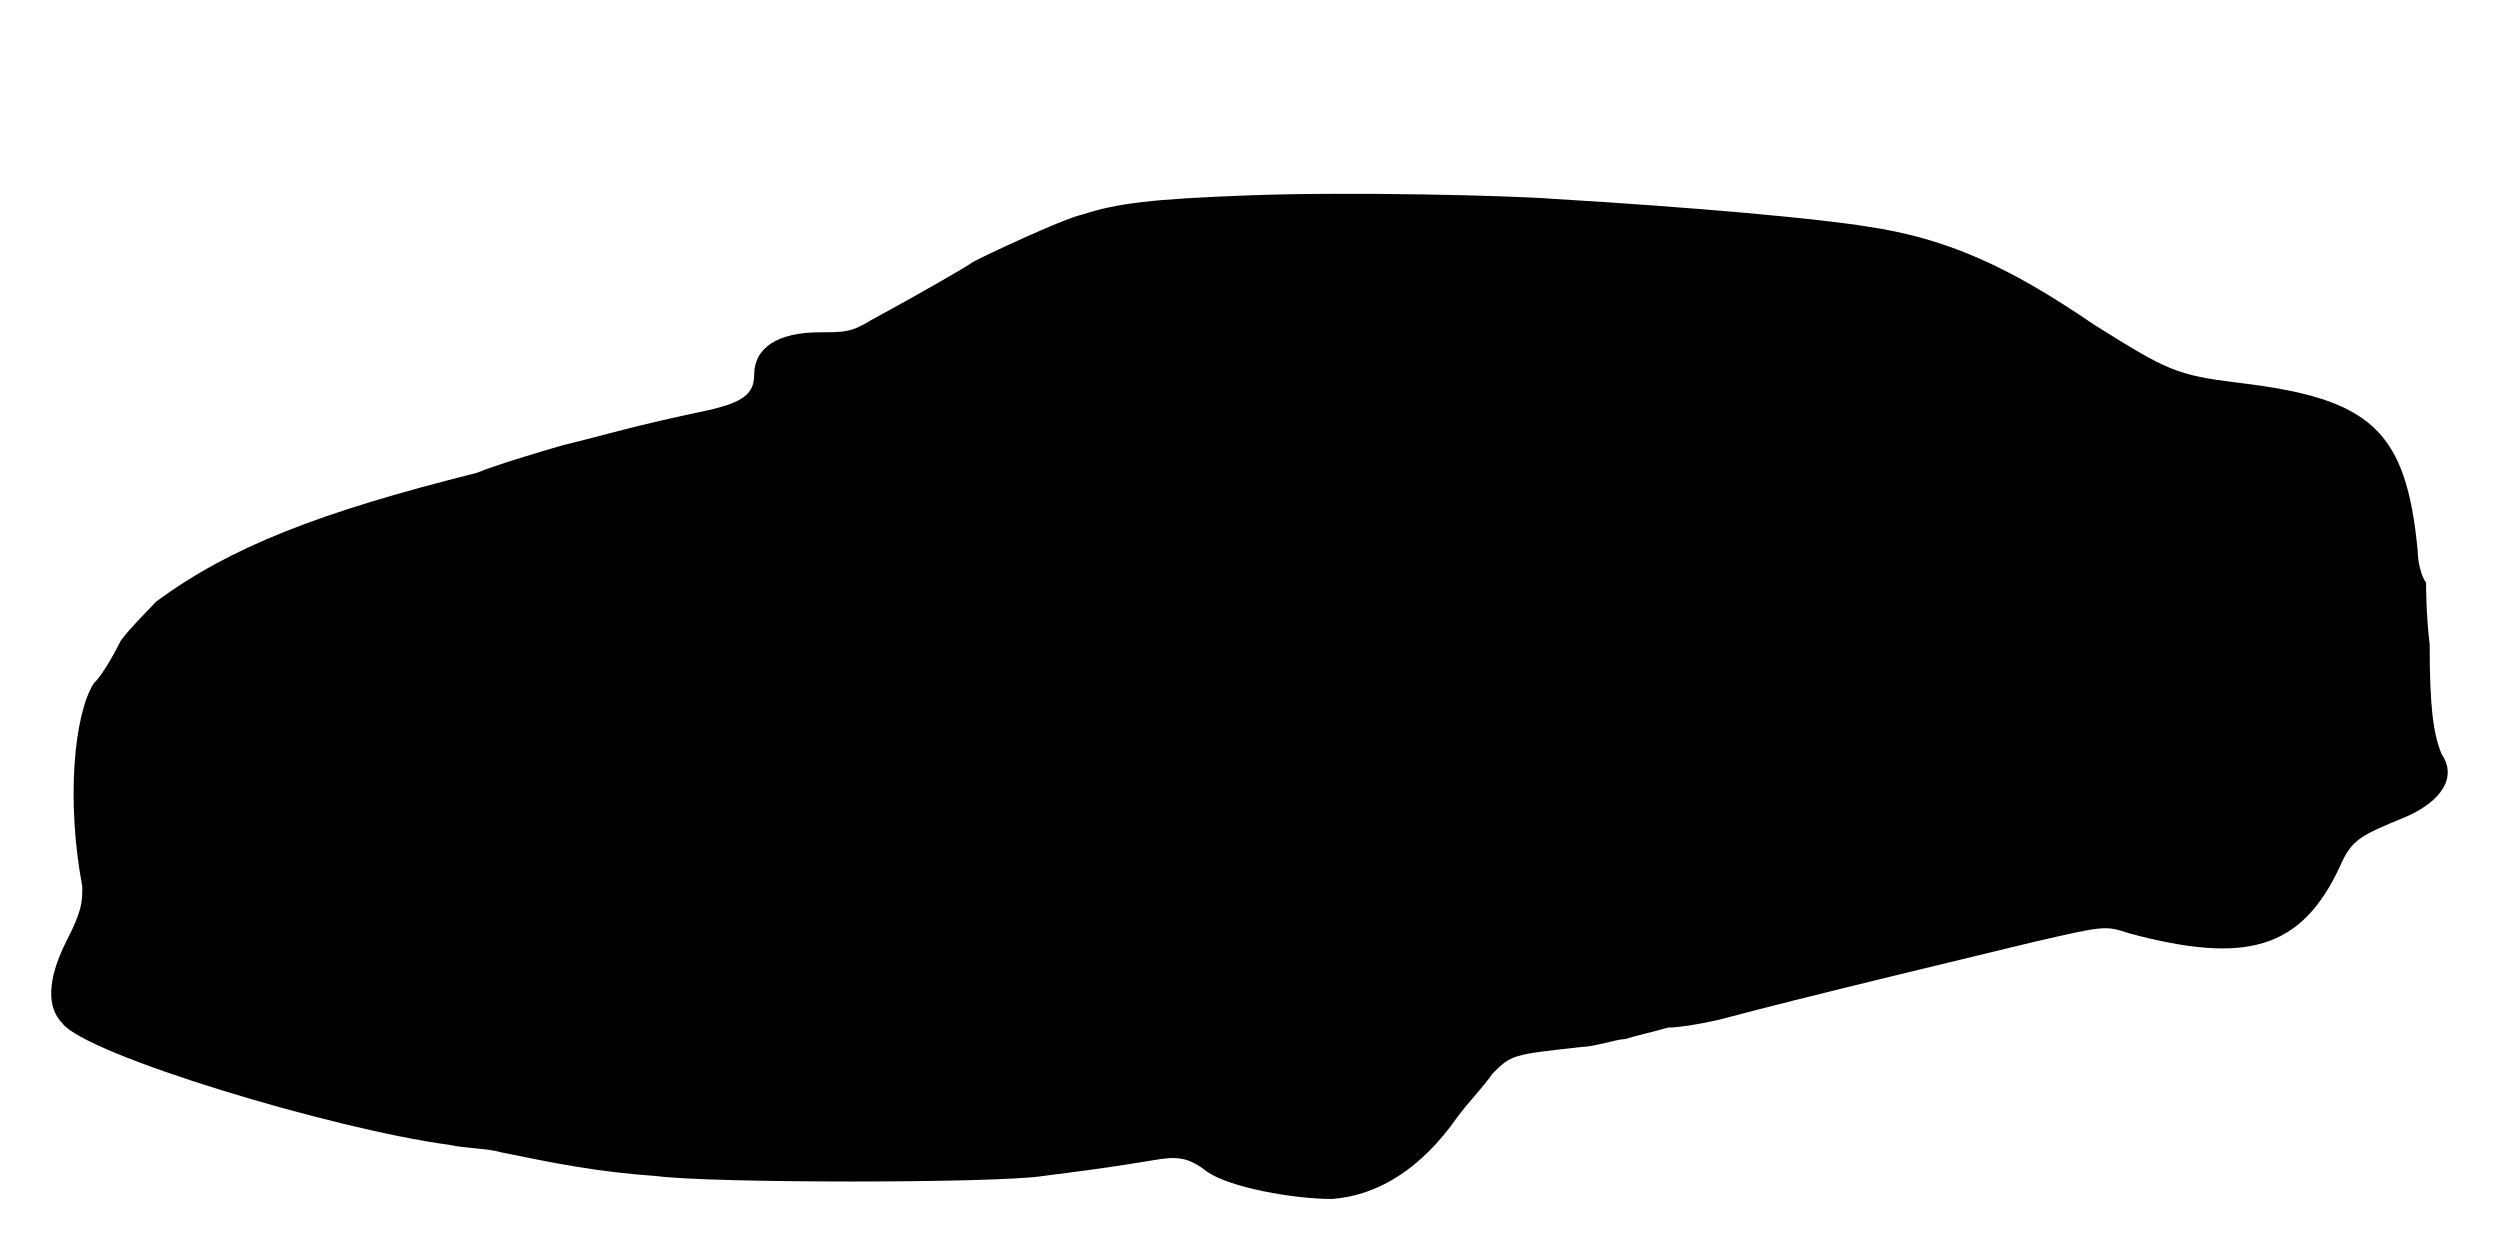
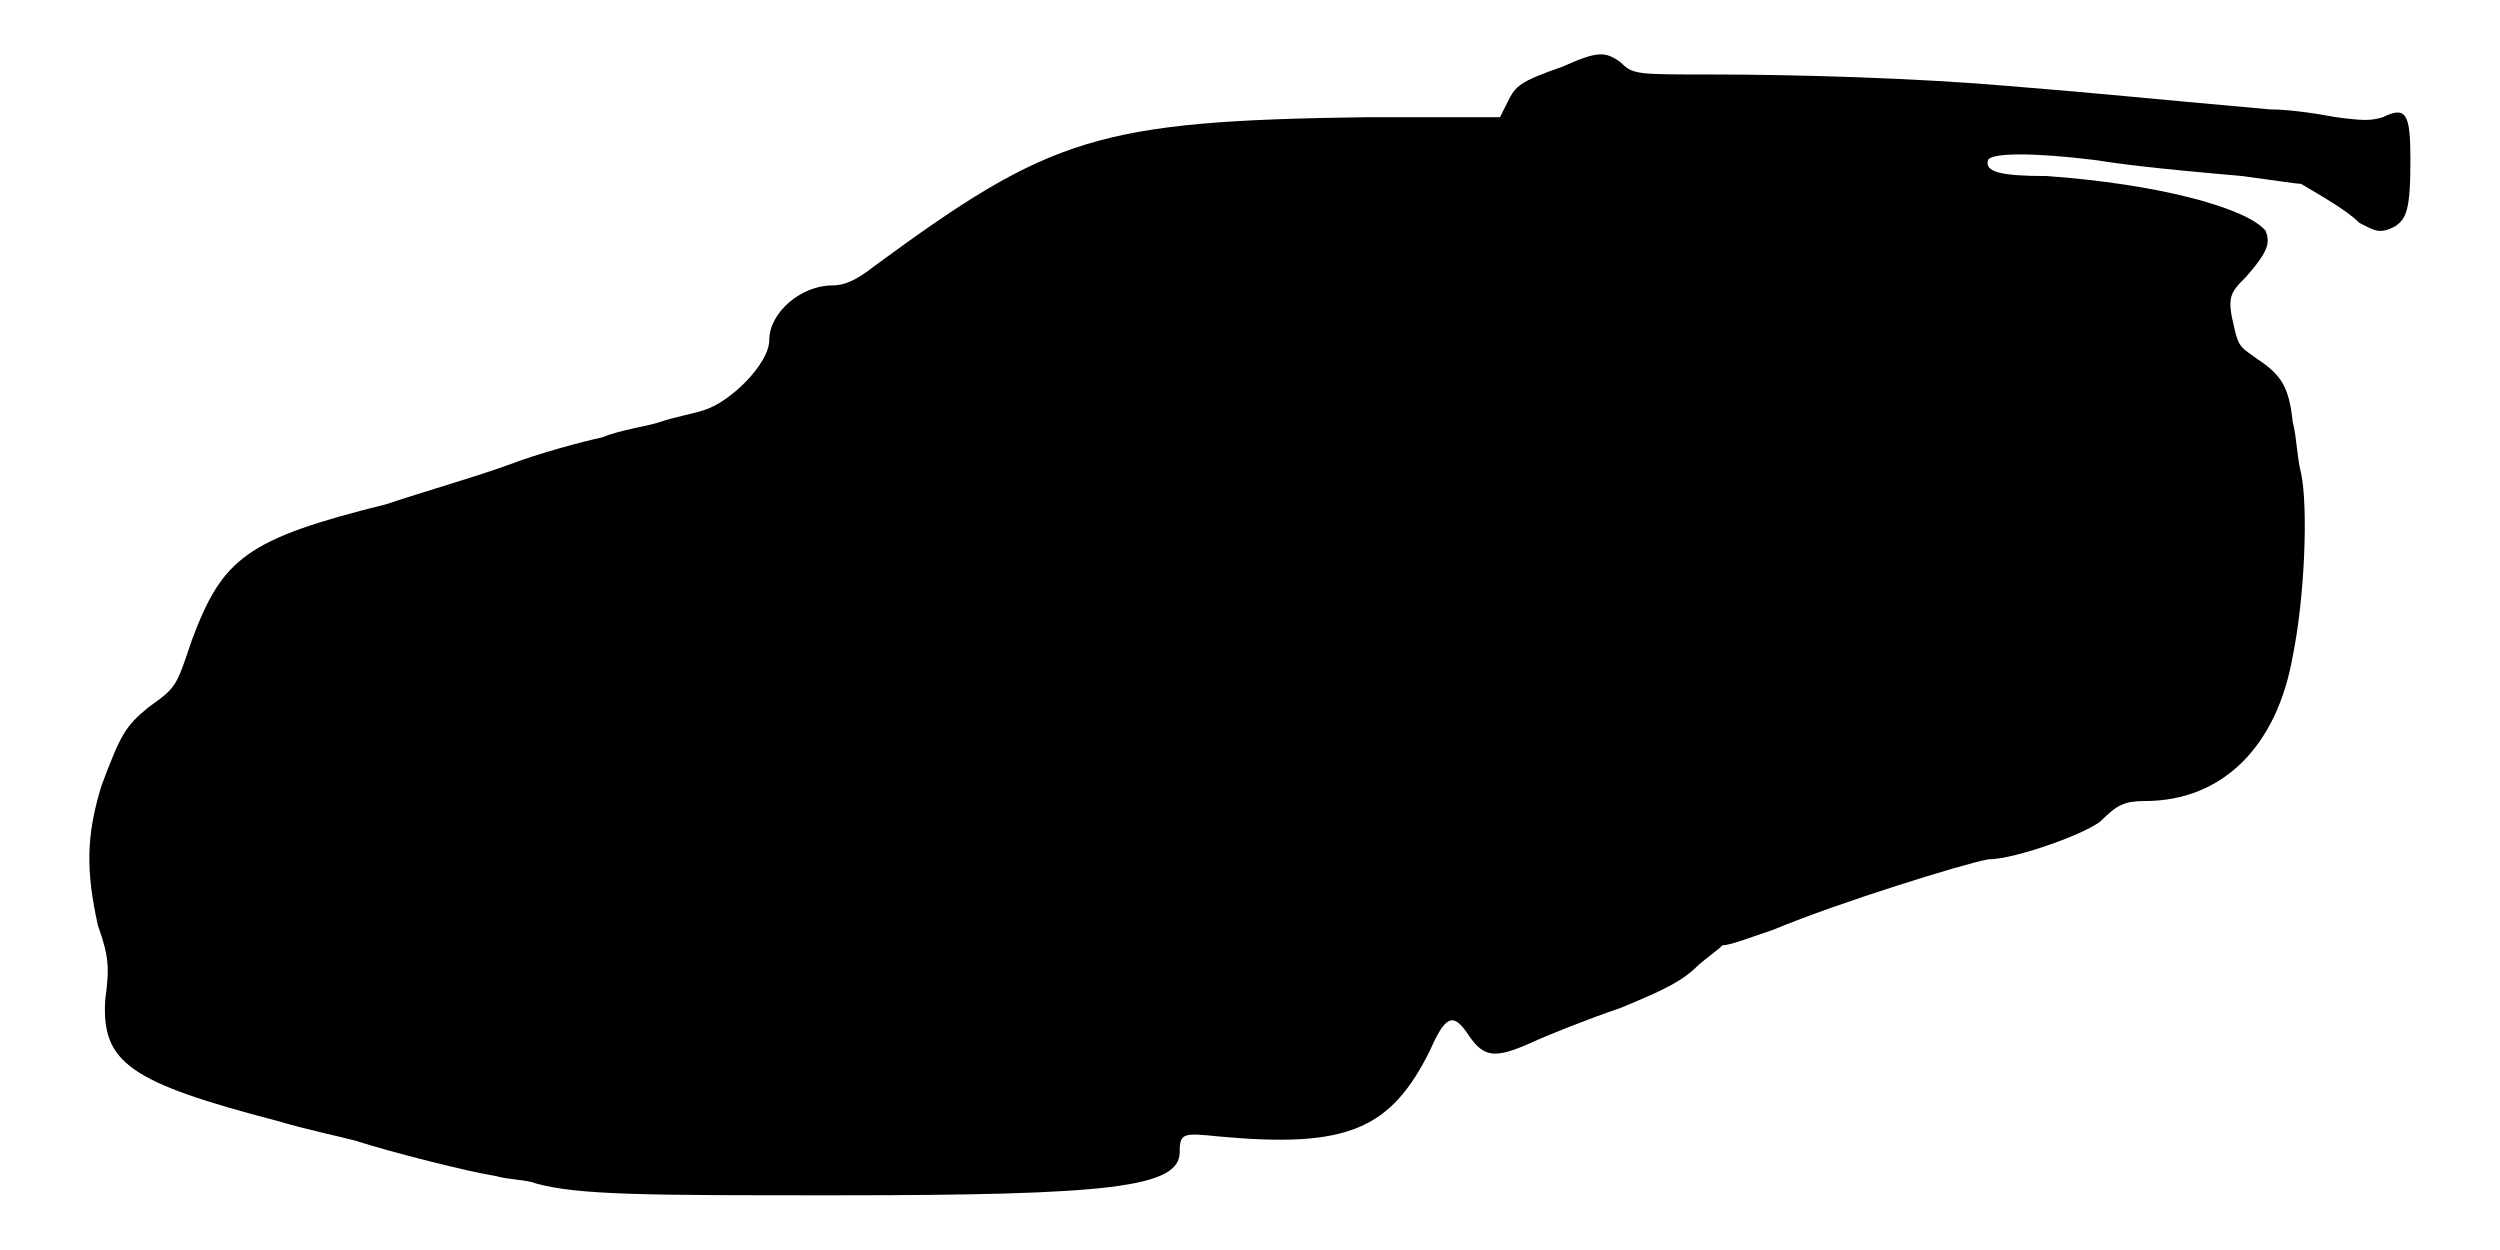
<svg xmlns="http://www.w3.org/2000/svg" viewBox="0 0 48 24">
-   <path d="M24 3.75c-1.88.07-2.55.15-3.22.37-.38.08-1.96.83-2.1.91-.08.07-1.13.67-1.96 1.12-.37.23-.52.23-.97.23-.83 0-1.27.3-1.27.82 0 .37-.23.53-.9.68-1.43.3-1.88.45-2.78.67-.52.15-1.28.38-1.65.53-3 .75-4.73 1.42-6.15 2.47-.22.23-.52.53-.68.75-.15.3-.37.68-.52.82-.38.6-.53 2.26-.22 3.9 0 .3 0 .46-.31 1.06-.37.74-.37 1.27-.07 1.57.45.6 5.18 2.03 7.42 2.33.3.07.76.07.98.14 1.12.23 1.88.38 3 .46 1.05.14 6.52.14 7.42 0 1.28-.16 1.66-.23 2.1-.3.46-.08.68-.08 1.06.22.44.3 1.64.52 2.4.52.9-.07 1.72-.6 2.4-1.57.22-.3.52-.6.67-.83.37-.37.37-.37 1.73-.52.22 0 .67-.15.82-.15.22-.07.6-.15.82-.22.23 0 .68-.08.98-.15 1.72-.46 5.17-1.28 6.07-1.5 1.35-.31 1.35-.31 1.81-.16 2.24.6 3.3.31 4.04-1.27.23-.53.38-.6 1.28-.97.68-.3.98-.76.68-1.2-.16-.38-.23-.9-.23-2.1-.07-.6-.07-1.13-.07-1.2-.08-.08-.16-.38-.16-.6-.22-2.33-.9-2.93-3.44-3.23-1.2-.15-1.36-.23-2.78-1.12-1.65-1.13-2.85-1.66-4.35-1.88-.9-.15-3.3-.37-6-.53-.9-.07-3.97-.14-5.85-.07z" />
+   <path d="M30 1.28c-.83.29-.9.37-1.05.67l-.15.3-2.55 0c-5.17.07-6.07.37-9.45 2.85-.38.3-.6.38-.82.38-.6 0-1.21.52-1.21 1.05 0 .45-.75 1.2-1.27 1.35-.22.07-.6.14-.82.22-.23.08-.76.15-1.13.3-.37.08-1.2.3-1.8.53-.6.22-1.65.52-2.33.75-2.7.67-3.15 1.04-3.74 2.62-.3.9-.3.9-.83 1.28-.45.37-.53.52-.9 1.5-.3.97-.3 1.65-.07 2.69.22.61.22.83.14 1.43-.07 1.2.46 1.58 3.3 2.32.53.16 1.2.3 1.5.38.68.22 2.18.6 2.7.68.23.07.6.07.76.14.82.23 2.17.23 5.77.23 5.25 0 6.6-.15 6.6-.83 0-.37.07-.37.75-.3 2.48.23 3.3-.14 4.05-1.64.3-.68.45-.76.75-.3.3.44.52.44 1.2.14.3-.14 1.05-.44 1.72-.67.9-.37 1.2-.53 1.5-.83.16-.14.38-.29.45-.37.15 0 .53-.15.98-.3 1.27-.53 3.67-1.27 4.12-1.35.53 0 1.95-.52 2.18-.75.3-.3.45-.37.83-.37 1.5 0 2.54-1.06 2.84-2.78.23-1.12.3-2.85.16-3.52-.08-.3-.08-.68-.16-.98-.07-.67-.22-.9-.67-1.2-.3-.22-.37-.22-.45-.6-.15-.6-.08-.68.22-.98.46-.52.46-.67.38-.89-.38-.45-2.1-.9-4.2-1.05-.9 0-1.2-.08-1.13-.31.08-.14.9-.14 2.03 0 .52.08 1.12.16 2.85.31.53.07 1.05.15 1.13.15.37.22.9.52 1.12.75.3.15.38.22.68.07.22-.15.3-.3.3-1.28 0-.89-.08-1.04-.53-.82-.23.07-.37.07-.9 0-.37-.07-.9-.15-1.27-.15-2.48-.22-3.16-.3-5.03-.45-1.73-.15-4.05-.22-5.7-.22-1.43 0-1.5 0-1.73-.23-.3-.22-.45-.22-1.12.08z" />
</svg>
